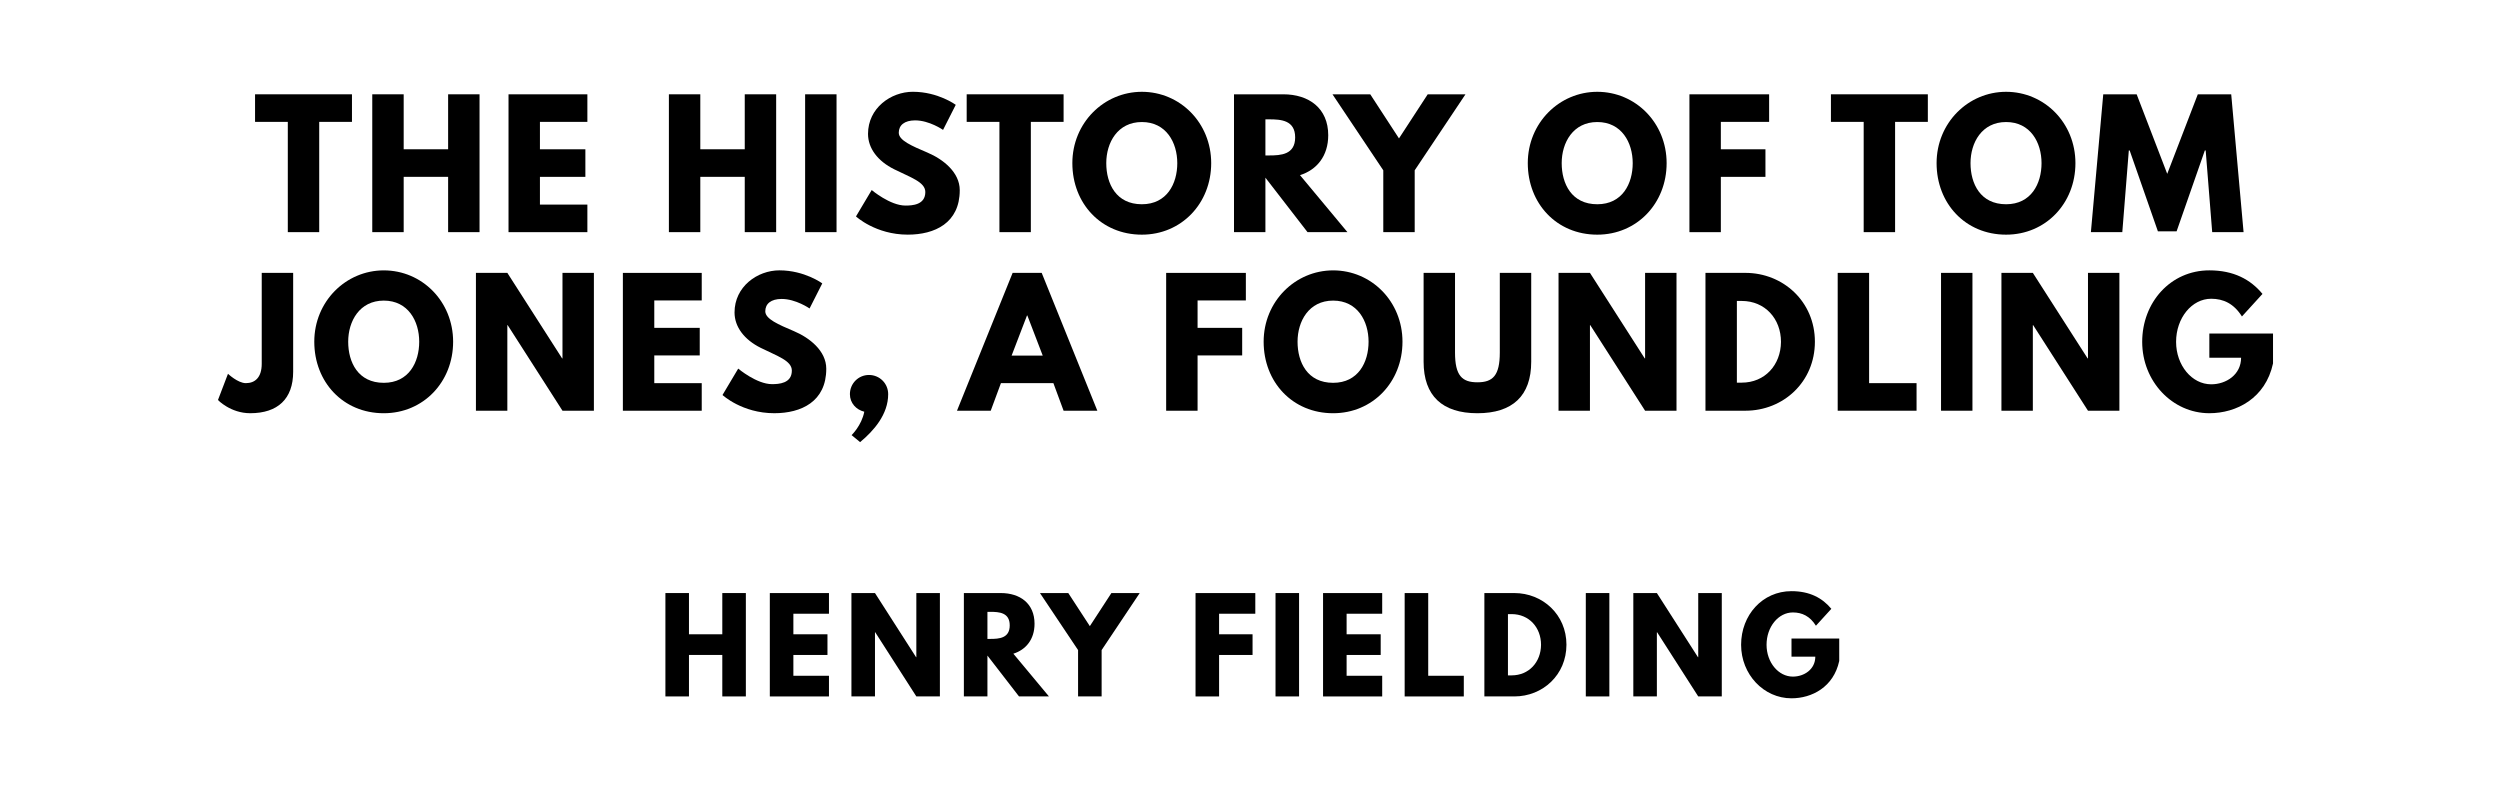
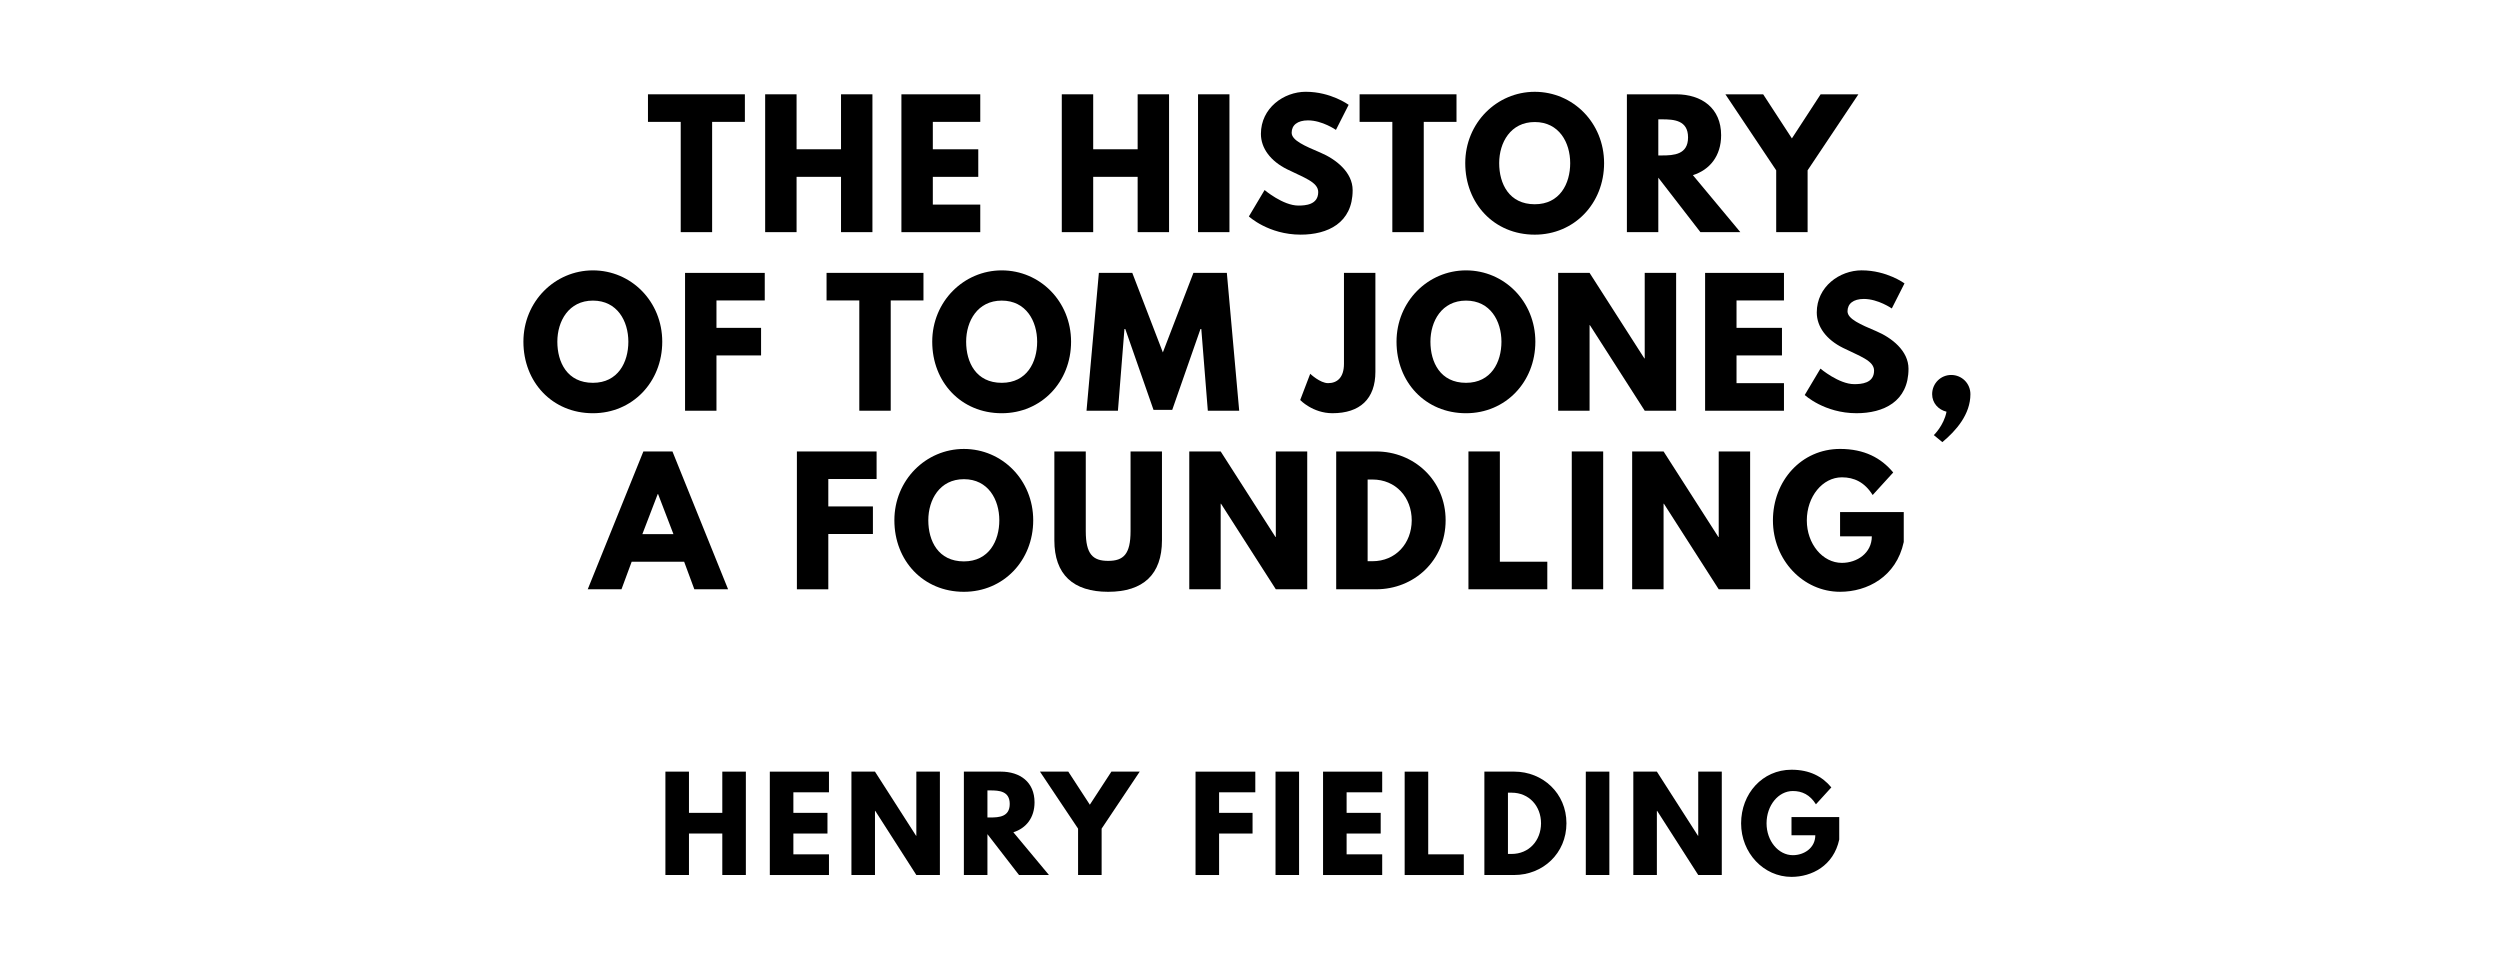
- <svg xmlns="http://www.w3.org/2000/svg" version="1.1" viewBox="0 0 1400 440">
-   <g aria-label="THE HISTORY OF TOM">
-     <path d="M142.83,68.25l0.00-15.44l54.27,0.00l0.00,15.44l-18.34,0.00l0.00,61.75l-17.59,0.00l0.00-61.75l-18.34,0.00z" />
-     <path d="M226.06,99.03l0.00,30.97l-17.59,0.00l0.00-77.19l17.59,0.00l0.00,30.78l24.89,0.00l0.00-30.78l17.59,0.00l0.00,77.19l-17.59,0.00l0.00-30.97l-24.89,0.00z" />
-     <path d="M328.93,52.81l0.00,15.44l-26.57,0.00l0.00,15.35l25.45,0.00l0.00,15.44l-25.45,0.00l0.00,15.53l26.57,0.00l0.00,15.44l-44.16,0.00l0.00-77.19l44.16,0.00z" />
-     <path d="M392.17,99.03l0.00,30.97l-17.59,0.00l0.00-77.19l17.59,0.00l0.00,30.78l24.89,0.00l0.00-30.78l17.59,0.00l0.00,77.19l-17.59,0.00l0.00-30.97l-24.89,0.00z" />
-     <path d="M468.46,52.81l0.00,77.19l-17.59,0.00l0.00-77.19l17.59,0.00z" />
-     <path d="M511.27,51.40c14.04,0.00,23.95,7.30,23.95,7.30l-7.11,14.04s-7.67-5.33-15.63-5.33c-5.99,0.00-9.17,2.71-9.17,6.92c0.00,4.30,7.30,7.39,16.09,11.13c8.61,3.65,18.06,10.95,18.06,21.05c0.00,18.43-14.04,24.89-29.10,24.89c-18.06,0.00-29.01-10.20-29.01-10.20l8.80-14.78s10.29,8.70,18.90,8.70c3.84,0.00,11.13-0.37,11.13-7.58c0.00-5.61-8.23-8.14-17.40-12.73c-9.26-4.58-14.69-11.79-14.69-19.84c0.00-14.41,12.73-23.58,25.17-23.58z" />
-     <path d="M541.34,68.25l0.00-15.44l54.27,0.00l0.00,15.44l-18.34,0.00l0.00,61.75l-17.59,0.00l0.00-61.75l-18.34,0.00z" />
-     <path d="M600.52,91.36c0.00-22.55,17.68-39.95,38.92-39.95c21.43,0.00,38.83,17.40,38.83,39.95s-16.65,40.05-38.83,40.05c-22.83,0.00-38.92-17.50-38.92-40.05z  M619.51,91.36c0.00,11.51,5.52,23.02,19.93,23.02c14.04,0.00,19.84-11.51,19.84-23.02s-6.18-23.02-19.84-23.02c-13.57,0.00-19.93,11.51-19.93,23.02z" />
-     <path d="M691.04,52.81l27.60,0.00c14.32,0.00,25.17,7.77,25.17,22.92c0.00,11.60-6.36,19.37-15.81,22.36l26.57,31.91l-22.36,0.00l-23.58-30.50l0.00,30.50l-17.59,0.00l0.00-77.19z  M708.63,87.05l2.06,0.00c6.64,0.00,14.60-0.47,14.60-10.11s-7.95-10.11-14.60-10.11l-2.06,0.00l0.00,20.21z" />
-     <path d="M746.19,52.81l21.15,0.00l16.09,24.70l16.09-24.70l21.15,0.00l-28.44,42.57l0.00,34.62l-17.59,0.00l0.00-34.62z" />
-     <path d="M855.56,91.36c0.00-22.55,17.68-39.95,38.92-39.95c21.43,0.00,38.83,17.40,38.83,39.95s-16.65,40.05-38.83,40.05c-22.83,0.00-38.92-17.50-38.92-40.05z  M874.55,91.36c0.00,11.51,5.52,23.02,19.93,23.02c14.04,0.00,19.84-11.51,19.84-23.02s-6.18-23.02-19.84-23.02c-13.57,0.00-19.93,11.51-19.93,23.02z" />
-     <path d="M990.71,52.81l0.00,15.44l-27.04,0.00l0.00,15.35l24.98,0.00l0.00,15.44l-24.98,0.00l0.00,30.97l-17.59,0.00l0.00-77.19l44.63,0.00z" />
-     <path d="M1025.32,68.25l0.00-15.44l54.27,0.00l0.00,15.44l-18.34,0.00l0.00,61.75l-17.59,0.00l0.00-61.75l-18.34,0.00z" />
-     <path d="M1084.49,91.36c0.00-22.55,17.68-39.95,38.92-39.95c21.43,0.00,38.83,17.40,38.83,39.95s-16.65,40.05-38.83,40.05c-22.83,0.00-38.92-17.50-38.92-40.05z  M1103.49,91.36c0.00,11.51,5.52,23.02,19.93,23.02c14.04,0.00,19.84-11.51,19.84-23.02s-6.18-23.02-19.84-23.02c-13.57,0.00-19.93,11.51-19.93,23.02z" />
-     <path d="M1238.83,130.00l-3.65-45.75l-0.47,0.00l-15.81,45.29l-10.48,0.00l-15.81-45.29l-0.47,0.00l-3.65,45.75l-17.59,0.00l6.92-77.19l18.71,0.00l17.12,44.54l17.12-44.54l18.71,0.00l6.92,77.19l-17.59,0.00z" />
+ <svg xmlns="http://www.w3.org/2000/svg" version="1.1" viewBox="0 0 1400 540">
+   <g aria-label="THE HISTORY">
+     <path d="M362.86,68.25l0.00-15.44l54.27,0.00l0.00,15.44l-18.34,0.00l0.00,61.75l-17.59,0.00l0.00-61.75l-18.34,0.00z" />
+     <path d="M446.08,99.03l0.00,30.97l-17.59,0.00l0.00-77.19l17.59,0.00l0.00,30.78l24.89,0.00l0.00-30.78l17.59,0.00l0.00,77.19l-17.59,0.00l0.00-30.97l-24.89,0.00z" />
+     <path d="M548.95,52.81l0.00,15.44l-26.57,0.00l0.00,15.35l25.45,0.00l0.00,15.44l-25.45,0.00l0.00,15.53l26.57,0.00l0.00,15.44l-44.16,0.00l0.00-77.19l44.16,0.00z" />
+     <path d="M612.19,99.03l0.00,30.97l-17.59,0.00l0.00-77.19l17.59,0.00l0.00,30.78l24.89,0.00l0.00-30.78l17.59,0.00l0.00,77.19l-17.59,0.00l0.00-30.97l-24.89,0.00z" />
+     <path d="M688.49,52.81l0.00,77.19l-17.59,0.00l0.00-77.19l17.59,0.00z" />
+     <path d="M731.29,51.40c14.04,0.00,23.95,7.30,23.95,7.30l-7.11,14.04s-7.67-5.33-15.63-5.33c-5.99,0.00-9.17,2.71-9.17,6.92c0.00,4.30,7.30,7.39,16.09,11.13c8.61,3.65,18.06,10.95,18.06,21.05c0.00,18.43-14.04,24.89-29.10,24.89c-18.06,0.00-29.01-10.20-29.01-10.20l8.80-14.78s10.29,8.70,18.90,8.70c3.84,0.00,11.13-0.37,11.13-7.58c0.00-5.61-8.23-8.14-17.40-12.73c-9.26-4.58-14.69-11.79-14.69-19.84c0.00-14.41,12.73-23.58,25.17-23.58z" />
+     <path d="M761.37,68.25l0.00-15.44l54.27,0.00l0.00,15.44l-18.34,0.00l0.00,61.75l-17.59,0.00l0.00-61.75l-18.34,0.00z" />
+     <path d="M820.54,91.36c0.00-22.55,17.68-39.95,38.92-39.95c21.43,0.00,38.83,17.40,38.83,39.95s-16.65,40.05-38.83,40.05c-22.83,0.00-38.92-17.50-38.92-40.05z  M839.54,91.36c0.00,11.51,5.52,23.02,19.93,23.02c14.04,0.00,19.84-11.51,19.84-23.02s-6.18-23.02-19.84-23.02c-13.57,0.00-19.93,11.51-19.93,23.02z" />
+     <path d="M911.06,52.81l27.60,0.00c14.32,0.00,25.17,7.77,25.17,22.92c0.00,11.60-6.36,19.37-15.81,22.36l26.57,31.91l-22.36,0.00l-23.58-30.50l0.00,30.50l-17.59,0.00l0.00-77.19z  M928.65,87.05l2.06,0.00c6.64,0.00,14.60-0.47,14.60-10.11s-7.95-10.11-14.60-10.11l-2.06,0.00l0.00,20.21z" />
+     <path d="M966.22,52.81l21.15,0.00l16.09,24.70l16.09-24.70l21.15,0.00l-28.44,42.57l0.00,34.62l-17.59,0.00l0.00-34.62z" />
  </g>
-   <g aria-label="JONES, A FOUNDLING">
-     <path d="M164.17,152.81l0.00,55.39c0.00,15.16-8.61,23.20-24.05,23.20c-11.04,0.00-18.06-7.39-18.06-7.39l5.61-14.69s5.52,5.24,10.01,5.24c5.05,0.00,8.89-3.09,8.89-10.85l0.00-50.90l17.59,0.00z" />
-     <path d="M176.00,191.36c0.00-22.55,17.68-39.95,38.92-39.95c21.43,0.00,38.83,17.40,38.83,39.95s-16.65,40.05-38.83,40.05c-22.83,0.00-38.92-17.50-38.92-40.05z  M194.99,191.36c0.00,11.51,5.52,23.02,19.93,23.02c14.04,0.00,19.84-11.51,19.84-23.02s-6.18-23.02-19.84-23.02c-13.57,0.00-19.93,11.51-19.93,23.02z" />
-     <path d="M284.11,182.09l0.00,47.91l-17.59,0.00l0.00-77.19l17.59,0.00l30.69,47.91l0.19,0.00l0.00-47.91l17.59,0.00l0.00,77.19l-17.59,0.00l-30.69-47.91l-0.19,0.00z" />
-     <path d="M392.97,152.81l0.00,15.44l-26.57,0.00l0.00,15.35l25.45,0.00l0.00,15.44l-25.45,0.00l0.00,15.53l26.57,0.00l0.00,15.44l-44.16,0.00l0.00-77.19l44.16,0.00z" />
-     <path d="M436.52,151.40c14.04,0.00,23.95,7.30,23.95,7.30l-7.11,14.04s-7.67-5.33-15.63-5.33c-5.99,0.00-9.17,2.71-9.17,6.92c0.00,4.30,7.30,7.39,16.09,11.13c8.61,3.65,18.06,10.95,18.06,21.05c0.00,18.43-14.04,24.89-29.10,24.89c-18.06,0.00-29.01-10.20-29.01-10.20l8.80-14.78s10.29,8.70,18.90,8.70c3.84,0.00,11.13-0.37,11.13-7.58c0.00-5.61-8.23-8.14-17.40-12.73c-9.26-4.58-14.69-11.79-14.69-19.84c0.00-14.41,12.73-23.58,25.17-23.58z" />
-     <path d="M486.62,209.98c5.99,0.00,10.76,4.77,10.76,10.76c0.00,11.32-8.05,20.49-15.72,26.85l-4.77-3.93s5.61-5.33,7.11-13.10c-4.58-1.12-8.05-4.87-8.05-9.82c0.00-5.99,4.77-10.76,10.67-10.76z" />
-     <path d="M583.35,152.81l31.16,77.19l-18.90,0.00l-5.71-15.44l-29.38,0.00l-5.71,15.44l-18.90,0.00l31.16-77.19l16.28,0.00z  M583.92,199.12l-8.61-22.46l-0.19,0.00l-8.61,22.46l17.40,0.00z" />
-     <path d="M697.68,152.81l0.00,15.44l-27.04,0.00l0.00,15.35l24.98,0.00l0.00,15.44l-24.98,0.00l0.00,30.97l-17.59,0.00l0.00-77.19l44.63,0.00z" />
-     <path d="M707.64,191.36c0.00-22.55,17.68-39.95,38.92-39.95c21.43,0.00,38.83,17.40,38.83,39.95s-16.65,40.05-38.83,40.05c-22.83,0.00-38.92-17.50-38.92-40.05z  M726.63,191.36c0.00,11.51,5.52,23.02,19.93,23.02c14.04,0.00,19.84-11.51,19.84-23.02s-6.18-23.02-19.84-23.02c-13.57,0.00-19.93,11.51-19.93,23.02z" />
-     <path d="M857.48,152.81l0.00,49.78c0.00,19.09-10.48,28.82-30.13,28.82s-30.13-9.73-30.13-28.82l0.00-49.78l17.59,0.00l0.00,44.63c0.00,12.91,3.93,16.65,12.54,16.65s12.54-3.74,12.54-16.65l0.00-44.63l17.59,0.00z" />
-     <path d="M890.37,182.09l0.00,47.91l-17.59,0.00l0.00-77.19l17.59,0.00l30.69,47.91l0.19,0.00l0.00-47.91l17.59,0.00l0.00,77.19l-17.59,0.00l-30.69-47.91l-0.19,0.00z" />
-     <path d="M955.06,152.81l22.36,0.00c21.15,0.00,38.92,16.09,38.92,38.55c0.00,22.55-17.68,38.64-38.92,38.64l-22.36,0.00l0.00-77.19z  M972.65,214.28l2.71,0.00c13.01,0.00,21.89-9.92,21.99-22.83c0.00-12.91-8.89-22.92-21.99-22.92l-2.71,0.00l0.00,45.75z" />
-     <path d="M1046.70,152.81l0.00,61.75l26.57,0.00l0.00,15.44l-44.16,0.00l0.00-77.19l17.59,0.00z" />
-     <path d="M1104.57,152.81l0.00,77.19l-17.59,0.00l0.00-77.19l17.59,0.00z" />
-     <path d="M1138.39,182.09l0.00,47.91l-17.59,0.00l0.00-77.19l17.59,0.00l30.69,47.91l0.19,0.00l0.00-47.91l17.59,0.00l0.00,77.19l-17.59,0.00l-30.69-47.91l-0.19,0.00z" />
-     <path d="M1272.89,186.77l0.00,16.75c-4.21,19.56-20.49,27.88-35.65,27.88c-20.77,0.00-37.61-17.87-37.61-39.95c0.00-22.18,15.91-40.05,37.61-40.05c13.57,0.00,23.02,5.05,29.75,13.19l-11.51,12.63c-4.49-7.20-10.39-9.92-17.22-9.92c-10.85,0.00-19.65,10.76-19.65,24.14c0.00,13.10,8.80,23.77,19.65,23.77c8.42,0.00,16.75-5.43,16.75-14.88l-17.78,0.00l0.00-13.57l35.65,0.00z" />
+   <g aria-label="OF TOM JONES,">
+     <path d="M293.11,191.36c0.00-22.55,17.68-39.95,38.92-39.95c21.43,0.00,38.83,17.40,38.83,39.95s-16.65,40.05-38.83,40.05c-22.83,0.00-38.92-17.50-38.92-40.05z  M312.11,191.36c0.00,11.51,5.52,23.02,19.93,23.02c14.04,0.00,19.84-11.51,19.84-23.02s-6.18-23.02-19.84-23.02c-13.57,0.00-19.93,11.51-19.93,23.02z" />
+     <path d="M428.26,152.81l0.00,15.44l-27.04,0.00l0.00,15.35l24.98,0.00l0.00,15.44l-24.98,0.00l0.00,30.97l-17.59,0.00l0.00-77.19l44.63,0.00z" />
+     <path d="M462.87,168.25l0.00-15.44l54.27,0.00l0.00,15.44l-18.34,0.00l0.00,61.75l-17.59,0.00l0.00-61.75l-18.34,0.00z" />
+     <path d="M522.05,191.36c0.00-22.55,17.68-39.95,38.92-39.95c21.43,0.00,38.83,17.40,38.83,39.95s-16.65,40.05-38.83,40.05c-22.83,0.00-38.92-17.50-38.92-40.05z  M541.04,191.36c0.00,11.51,5.52,23.02,19.93,23.02c14.04,0.00,19.84-11.51,19.84-23.02s-6.18-23.02-19.84-23.02c-13.57,0.00-19.93,11.51-19.93,23.02z" />
+     <path d="M676.38,230.00l-3.65-45.75l-0.47,0.00l-15.81,45.29l-10.48,0.00l-15.81-45.29l-0.47,0.00l-3.65,45.75l-17.59,0.00l6.92-77.19l18.71,0.00l17.12,44.54l17.12-44.54l18.71,0.00l6.92,77.19l-17.59,0.00z" />
+     <path d="M770.22,152.81l0.00,55.39c0.00,15.16-8.61,23.20-24.05,23.20c-11.04,0.00-18.06-7.39-18.06-7.39l5.61-14.69s5.52,5.24,10.01,5.24c5.05,0.00,8.89-3.09,8.89-10.85l0.00-50.90l17.59,0.00z" />
+     <path d="M782.05,191.36c0.00-22.55,17.68-39.95,38.92-39.95c21.43,0.00,38.83,17.40,38.83,39.95s-16.65,40.05-38.83,40.05c-22.83,0.00-38.92-17.50-38.92-40.05z  M801.04,191.36c0.00,11.51,5.52,23.02,19.93,23.02c14.04,0.00,19.84-11.51,19.84-23.02s-6.18-23.02-19.84-23.02c-13.57,0.00-19.93,11.51-19.93,23.02z" />
+     <path d="M890.16,182.09l0.00,47.91l-17.59,0.00l0.00-77.19l17.59,0.00l30.69,47.91l0.19,0.00l0.00-47.91l17.59,0.00l0.00,77.19l-17.59,0.00l-30.69-47.91l-0.19,0.00z" />
+     <path d="M999.02,152.81l0.00,15.44l-26.57,0.00l0.00,15.35l25.45,0.00l0.00,15.44l-25.45,0.00l0.00,15.53l26.57,0.00l0.00,15.44l-44.16,0.00l0.00-77.19l44.16,0.00z" />
+     <path d="M1042.57,151.40c14.04,0.00,23.95,7.30,23.95,7.30l-7.11,14.04s-7.67-5.33-15.63-5.33c-5.99,0.00-9.17,2.71-9.17,6.92c0.00,4.30,7.30,7.39,16.09,11.13c8.61,3.65,18.06,10.95,18.06,21.05c0.00,18.43-14.04,24.89-29.10,24.89c-18.06,0.00-29.01-10.20-29.01-10.20l8.80-14.78s10.29,8.70,18.90,8.70c3.84,0.00,11.13-0.37,11.13-7.58c0.00-5.61-8.23-8.14-17.40-12.73c-9.26-4.58-14.69-11.79-14.69-19.84c0.00-14.41,12.73-23.58,25.17-23.58z" />
+     <path d="M1092.67,209.98c5.99,0.00,10.76,4.77,10.76,10.76c0.00,11.32-8.05,20.49-15.72,26.85l-4.77-3.93s5.61-5.33,7.11-13.10c-4.58-1.12-8.05-4.87-8.05-9.82c0.00-5.99,4.77-10.76,10.67-10.76z" />
+   </g>
+   <g aria-label="A FOUNDLING">
+     <path d="M376.57,252.81l31.16,77.19l-18.90,0.00l-5.71-15.44l-29.38,0.00l-5.71,15.44l-18.90,0.00l31.16-77.19l16.28,0.00z  M377.13,299.12l-8.61-22.46l-0.19,0.00l-8.61,22.46l17.40,0.00z" />
+     <path d="M490.89,252.81l0.00,15.44l-27.04,0.00l0.00,15.35l24.98,0.00l0.00,15.44l-24.98,0.00l0.00,30.97l-17.59,0.00l0.00-77.19l44.63,0.00z" />
+     <path d="M500.85,291.36c0.00-22.55,17.68-39.95,38.92-39.95c21.43,0.00,38.83,17.40,38.83,39.95s-16.65,40.05-38.83,40.05c-22.83,0.00-38.92-17.50-38.92-40.05z  M519.85,291.36c0.00,11.51,5.52,23.02,19.93,23.02c14.04,0.00,19.84-11.51,19.84-23.02s-6.18-23.02-19.84-23.02c-13.57,0.00-19.93,11.51-19.93,23.02z" />
+     <path d="M650.70,252.81l0.00,49.78c0.00,19.09-10.48,28.82-30.13,28.82s-30.13-9.73-30.13-28.82l0.00-49.78l17.59,0.00l0.00,44.63c0.00,12.91,3.93,16.65,12.54,16.65s12.54-3.74,12.54-16.65l0.00-44.63l17.59,0.00z" />
+     <path d="M683.58,282.09l0.00,47.91l-17.59,0.00l0.00-77.19l17.59,0.00l30.69,47.91l0.19,0.00l0.00-47.91l17.59,0.00l0.00,77.19l-17.59,0.00l-30.69-47.91l-0.19,0.00z" />
+     <path d="M748.27,252.81l22.36,0.00c21.15,0.00,38.92,16.09,38.92,38.55c0.00,22.55-17.68,38.64-38.92,38.64l-22.36,0.00l0.00-77.19z  M765.87,314.28l2.71,0.00c13.01,0.00,21.89-9.92,21.99-22.83c0.00-12.91-8.89-22.92-21.99-22.92l-2.71,0.00l0.00,45.75z" />
+     <path d="M839.92,252.81l0.00,61.75l26.57,0.00l0.00,15.44l-44.16,0.00l0.00-77.19l17.59,0.00z" />
+     <path d="M897.78,252.81l0.00,77.19l-17.59,0.00l0.00-77.19l17.59,0.00z" />
+     <path d="M931.60,282.09l0.00,47.91l-17.59,0.00l0.00-77.19l17.59,0.00l30.69,47.91l0.19,0.00l0.00-47.91l17.59,0.00l0.00,77.19l-17.59,0.00l-30.69-47.91l-0.19,0.00z" />
+     <path d="M1066.10,286.77l0.00,16.75c-4.21,19.56-20.49,27.88-35.65,27.88c-20.77,0.00-37.61-17.87-37.61-39.95c0.00-22.18,15.91-40.05,37.61-40.05c13.57,0.00,23.02,5.05,29.75,13.19l-11.51,12.63c-4.49-7.20-10.39-9.92-17.22-9.92c-10.85,0.00-19.65,10.76-19.65,24.14c0.00,13.10,8.80,23.77,19.65,23.77c8.42,0.00,16.75-5.43,16.75-14.88l-17.78,0.00l0.00-13.57l35.65,0.00z" />
  </g>
  <g aria-label="HENRY FIELDING">
-     <path d="M385.82,366.77l0.00,23.23l-13.19,0.00l0.00-57.89l13.19,0.00l0.00,23.09l18.67,0.00l0.00-23.09l13.19,0.00l0.00,57.89l-13.19,0.00l0.00-23.23l-18.67,0.00z" />
-     <path d="M464.22,332.11l0.00,11.58l-19.93,0.00l0.00,11.51l19.09,0.00l0.00,11.58l-19.09,0.00l0.00,11.65l19.93,0.00l0.00,11.58l-33.12,0.00l0.00-57.89l33.12,0.00z" />
-     <path d="M489.99,354.07l0.00,35.93l-13.19,0.00l0.00-57.89l13.19,0.00l23.02,35.93l0.14,0.00l0.00-35.93l13.19,0.00l0.00,57.89l-13.19,0.00l-23.02-35.93l-0.14,0.00z" />
-     <path d="M539.76,332.11l20.70,0.00c10.74,0.00,18.88,5.82,18.88,17.19c0.00,8.70-4.77,14.53-11.86,16.77l19.93,23.93l-16.77,0.00l-17.68-22.88l0.00,22.88l-13.19,0.00l0.00-57.89z  M552.96,357.79l1.54,0.00c4.98,0.00,10.95-0.35,10.95-7.58s-5.96-7.58-10.95-7.58l-1.54,0.00l0.00,15.16z" />
-     <path d="M582.38,332.11l15.86,0.00l12.07,18.53l12.07-18.53l15.86,0.00l-21.33,31.93l0.00,25.96l-13.19,0.00l0.00-25.96z" />
-     <path d="M702.97,332.11l0.00,11.58l-20.28,0.00l0.00,11.51l18.74,0.00l0.00,11.58l-18.74,0.00l0.00,23.23l-13.19,0.00l0.00-57.89l33.47,0.00z" />
-     <path d="M727.48,332.11l0.00,57.89l-13.19,0.00l0.00-57.89l13.19,0.00z" />
-     <path d="M774.03,332.11l0.00,11.58l-19.93,0.00l0.00,11.51l19.09,0.00l0.00,11.58l-19.09,0.00l0.00,11.65l19.93,0.00l0.00,11.58l-33.12,0.00l0.00-57.89l33.12,0.00z" />
-     <path d="M799.80,332.11l0.00,46.32l19.93,0.00l0.00,11.58l-33.12,0.00l0.00-57.89l13.19,0.00z" />
-     <path d="M831.25,332.11l16.77,0.00c15.86,0.00,29.19,12.07,29.19,28.91c0.00,16.91-13.26,28.98-29.19,28.98l-16.77,0.00l0.00-57.89z  M844.45,378.21l2.04,0.00c9.75,0.00,16.42-7.44,16.49-17.12c0.00-9.68-6.67-17.19-16.49-17.19l-2.04,0.00l0.00,34.32z" />
-     <path d="M901.24,332.11l0.00,57.89l-13.19,0.00l0.00-57.89l13.19,0.00z" />
-     <path d="M927.85,354.07l0.00,35.93l-13.19,0.00l0.00-57.89l13.19,0.00l23.02,35.93l0.14,0.00l0.00-35.93l13.19,0.00l0.00,57.89l-13.19,0.00l-23.02-35.93l-0.14,0.00z" />
-     <path d="M1029.97,357.58l0.00,12.56c-3.16,14.67-15.37,20.91-26.74,20.91c-15.58,0.00-28.21-13.40-28.21-29.96c0.00-16.63,11.93-30.04,28.21-30.04c10.18,0.00,17.26,3.79,22.32,9.89l-8.63,9.47c-3.37-5.40-7.79-7.44-12.91-7.44c-8.14,0.00-14.74,8.07-14.74,18.11c0.00,9.82,6.60,17.82,14.74,17.82c6.32,0.00,12.56-4.07,12.56-11.16l-13.33,0.00l0.00-10.18l26.74,0.00z" />
+     <path d="M385.82,466.77l0.00,23.23l-13.19,0.00l0.00-57.89l13.19,0.00l0.00,23.09l18.67,0.00l0.00-23.09l13.19,0.00l0.00,57.89l-13.19,0.00l0.00-23.23l-18.67,0.00z" />
+     <path d="M464.22,432.11l0.00,11.58l-19.93,0.00l0.00,11.51l19.09,0.00l0.00,11.58l-19.09,0.00l0.00,11.65l19.93,0.00l0.00,11.58l-33.12,0.00l0.00-57.89l33.12,0.00z" />
+     <path d="M489.99,454.07l0.00,35.93l-13.19,0.00l0.00-57.89l13.19,0.00l23.02,35.93l0.14,0.00l0.00-35.93l13.19,0.00l0.00,57.89l-13.19,0.00l-23.02-35.93l-0.14,0.00z" />
+     <path d="M539.76,432.11l20.70,0.00c10.74,0.00,18.88,5.82,18.88,17.19c0.00,8.70-4.77,14.53-11.86,16.77l19.93,23.93l-16.77,0.00l-17.68-22.88l0.00,22.88l-13.19,0.00l0.00-57.89z  M552.96,457.79l1.54,0.00c4.98,0.00,10.95-0.35,10.95-7.58s-5.96-7.58-10.95-7.58l-1.54,0.00l0.00,15.16z" />
+     <path d="M582.38,432.11l15.86,0.00l12.07,18.53l12.07-18.53l15.86,0.00l-21.33,31.93l0.00,25.96l-13.19,0.00l0.00-25.96z" />
+     <path d="M702.97,432.11l0.00,11.58l-20.28,0.00l0.00,11.51l18.74,0.00l0.00,11.58l-18.74,0.00l0.00,23.23l-13.19,0.00l0.00-57.89l33.47,0.00z" />
+     <path d="M727.48,432.11l0.00,57.89l-13.19,0.00l0.00-57.89l13.19,0.00z" />
+     <path d="M774.03,432.11l0.00,11.58l-19.93,0.00l0.00,11.51l19.09,0.00l0.00,11.58l-19.09,0.00l0.00,11.65l19.93,0.00l0.00,11.58l-33.12,0.00l0.00-57.89l33.12,0.00z" />
+     <path d="M799.80,432.11l0.00,46.32l19.93,0.00l0.00,11.58l-33.12,0.00l0.00-57.89l13.19,0.00z" />
+     <path d="M831.25,432.11l16.77,0.00c15.86,0.00,29.19,12.07,29.19,28.91c0.00,16.91-13.26,28.98-29.19,28.98l-16.77,0.00l0.00-57.89z  M844.45,478.21l2.04,0.00c9.75,0.00,16.42-7.44,16.49-17.12c0.00-9.68-6.67-17.19-16.49-17.19l-2.04,0.00l0.00,34.32z" />
+     <path d="M901.24,432.11l0.00,57.89l-13.19,0.00l0.00-57.89l13.19,0.00z" />
+     <path d="M927.85,454.07l0.00,35.93l-13.19,0.00l0.00-57.89l13.19,0.00l23.02,35.93l0.14,0.00l0.00-35.93l13.19,0.00l0.00,57.89l-13.19,0.00l-23.02-35.93l-0.14,0.00z" />
+     <path d="M1029.97,457.58l0.00,12.56c-3.16,14.67-15.37,20.91-26.74,20.91c-15.58,0.00-28.21-13.40-28.21-29.96c0.00-16.63,11.93-30.04,28.21-30.04c10.18,0.00,17.26,3.79,22.32,9.89l-8.63,9.47c-3.37-5.40-7.79-7.44-12.91-7.44c-8.14,0.00-14.74,8.07-14.74,18.11c0.00,9.82,6.60,17.82,14.74,17.82c6.32,0.00,12.56-4.07,12.56-11.16l-13.33,0.00l0.00-10.18l26.74,0.00z" />
  </g>
</svg>
